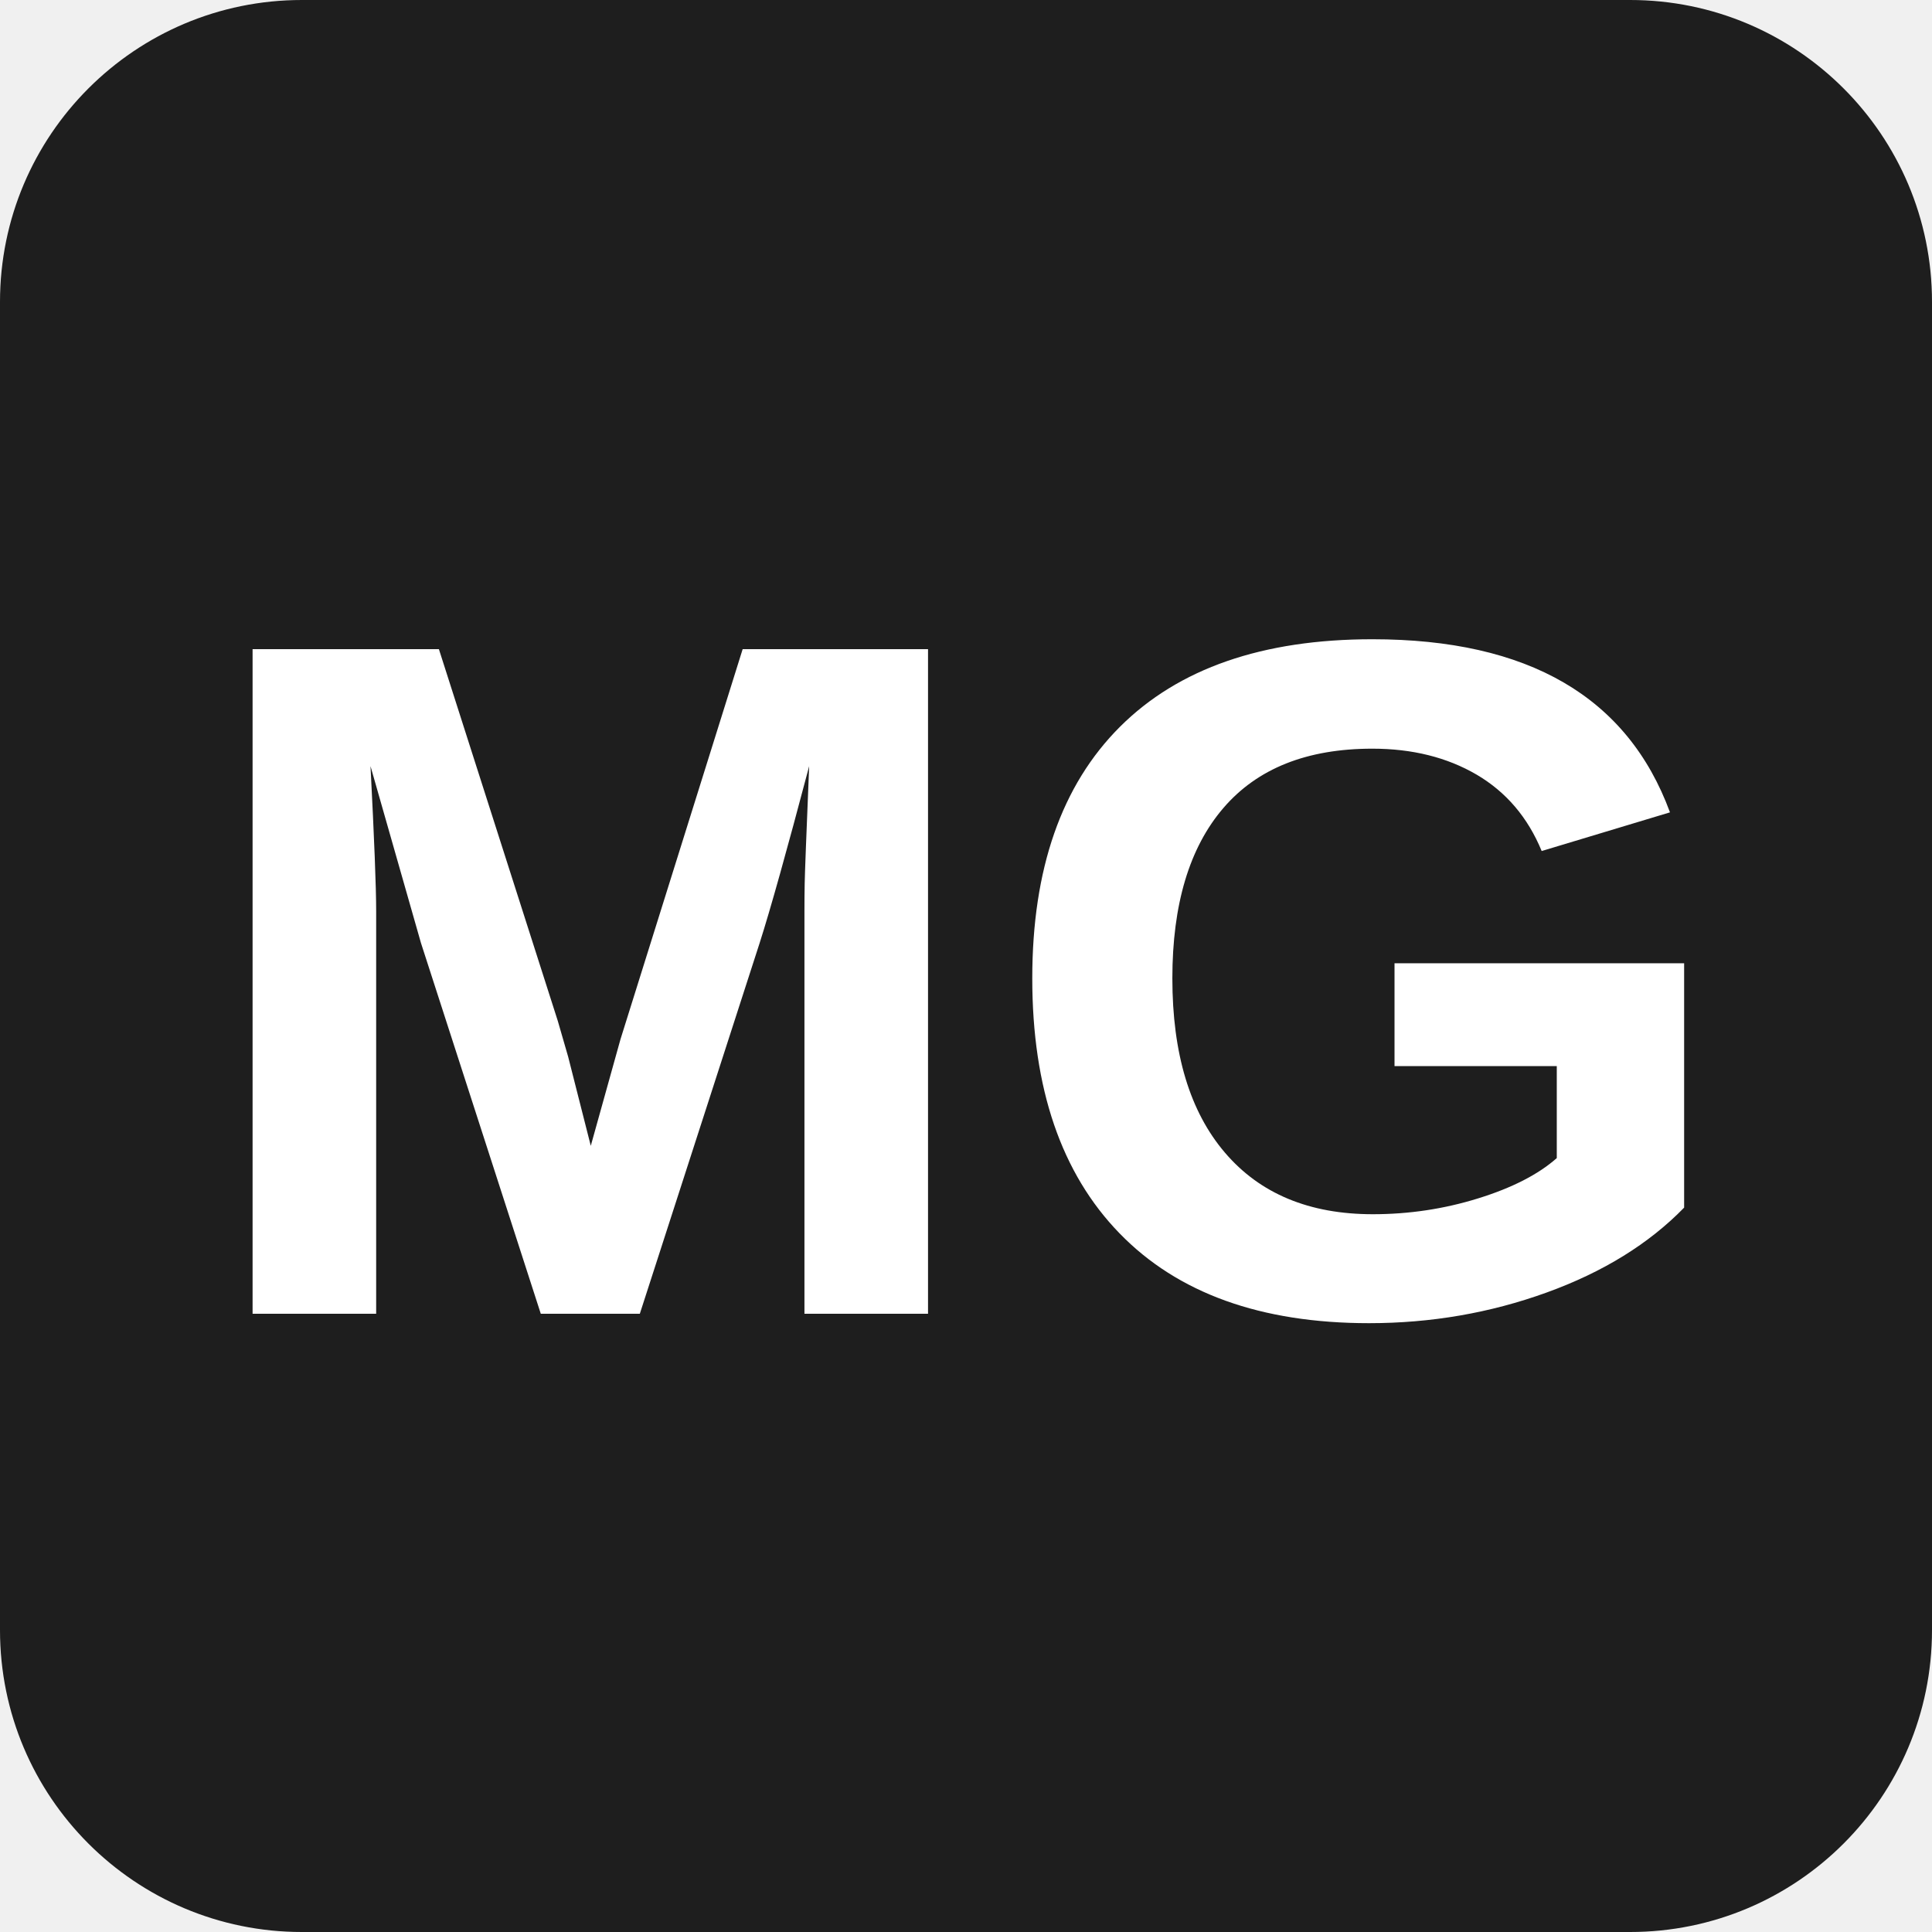
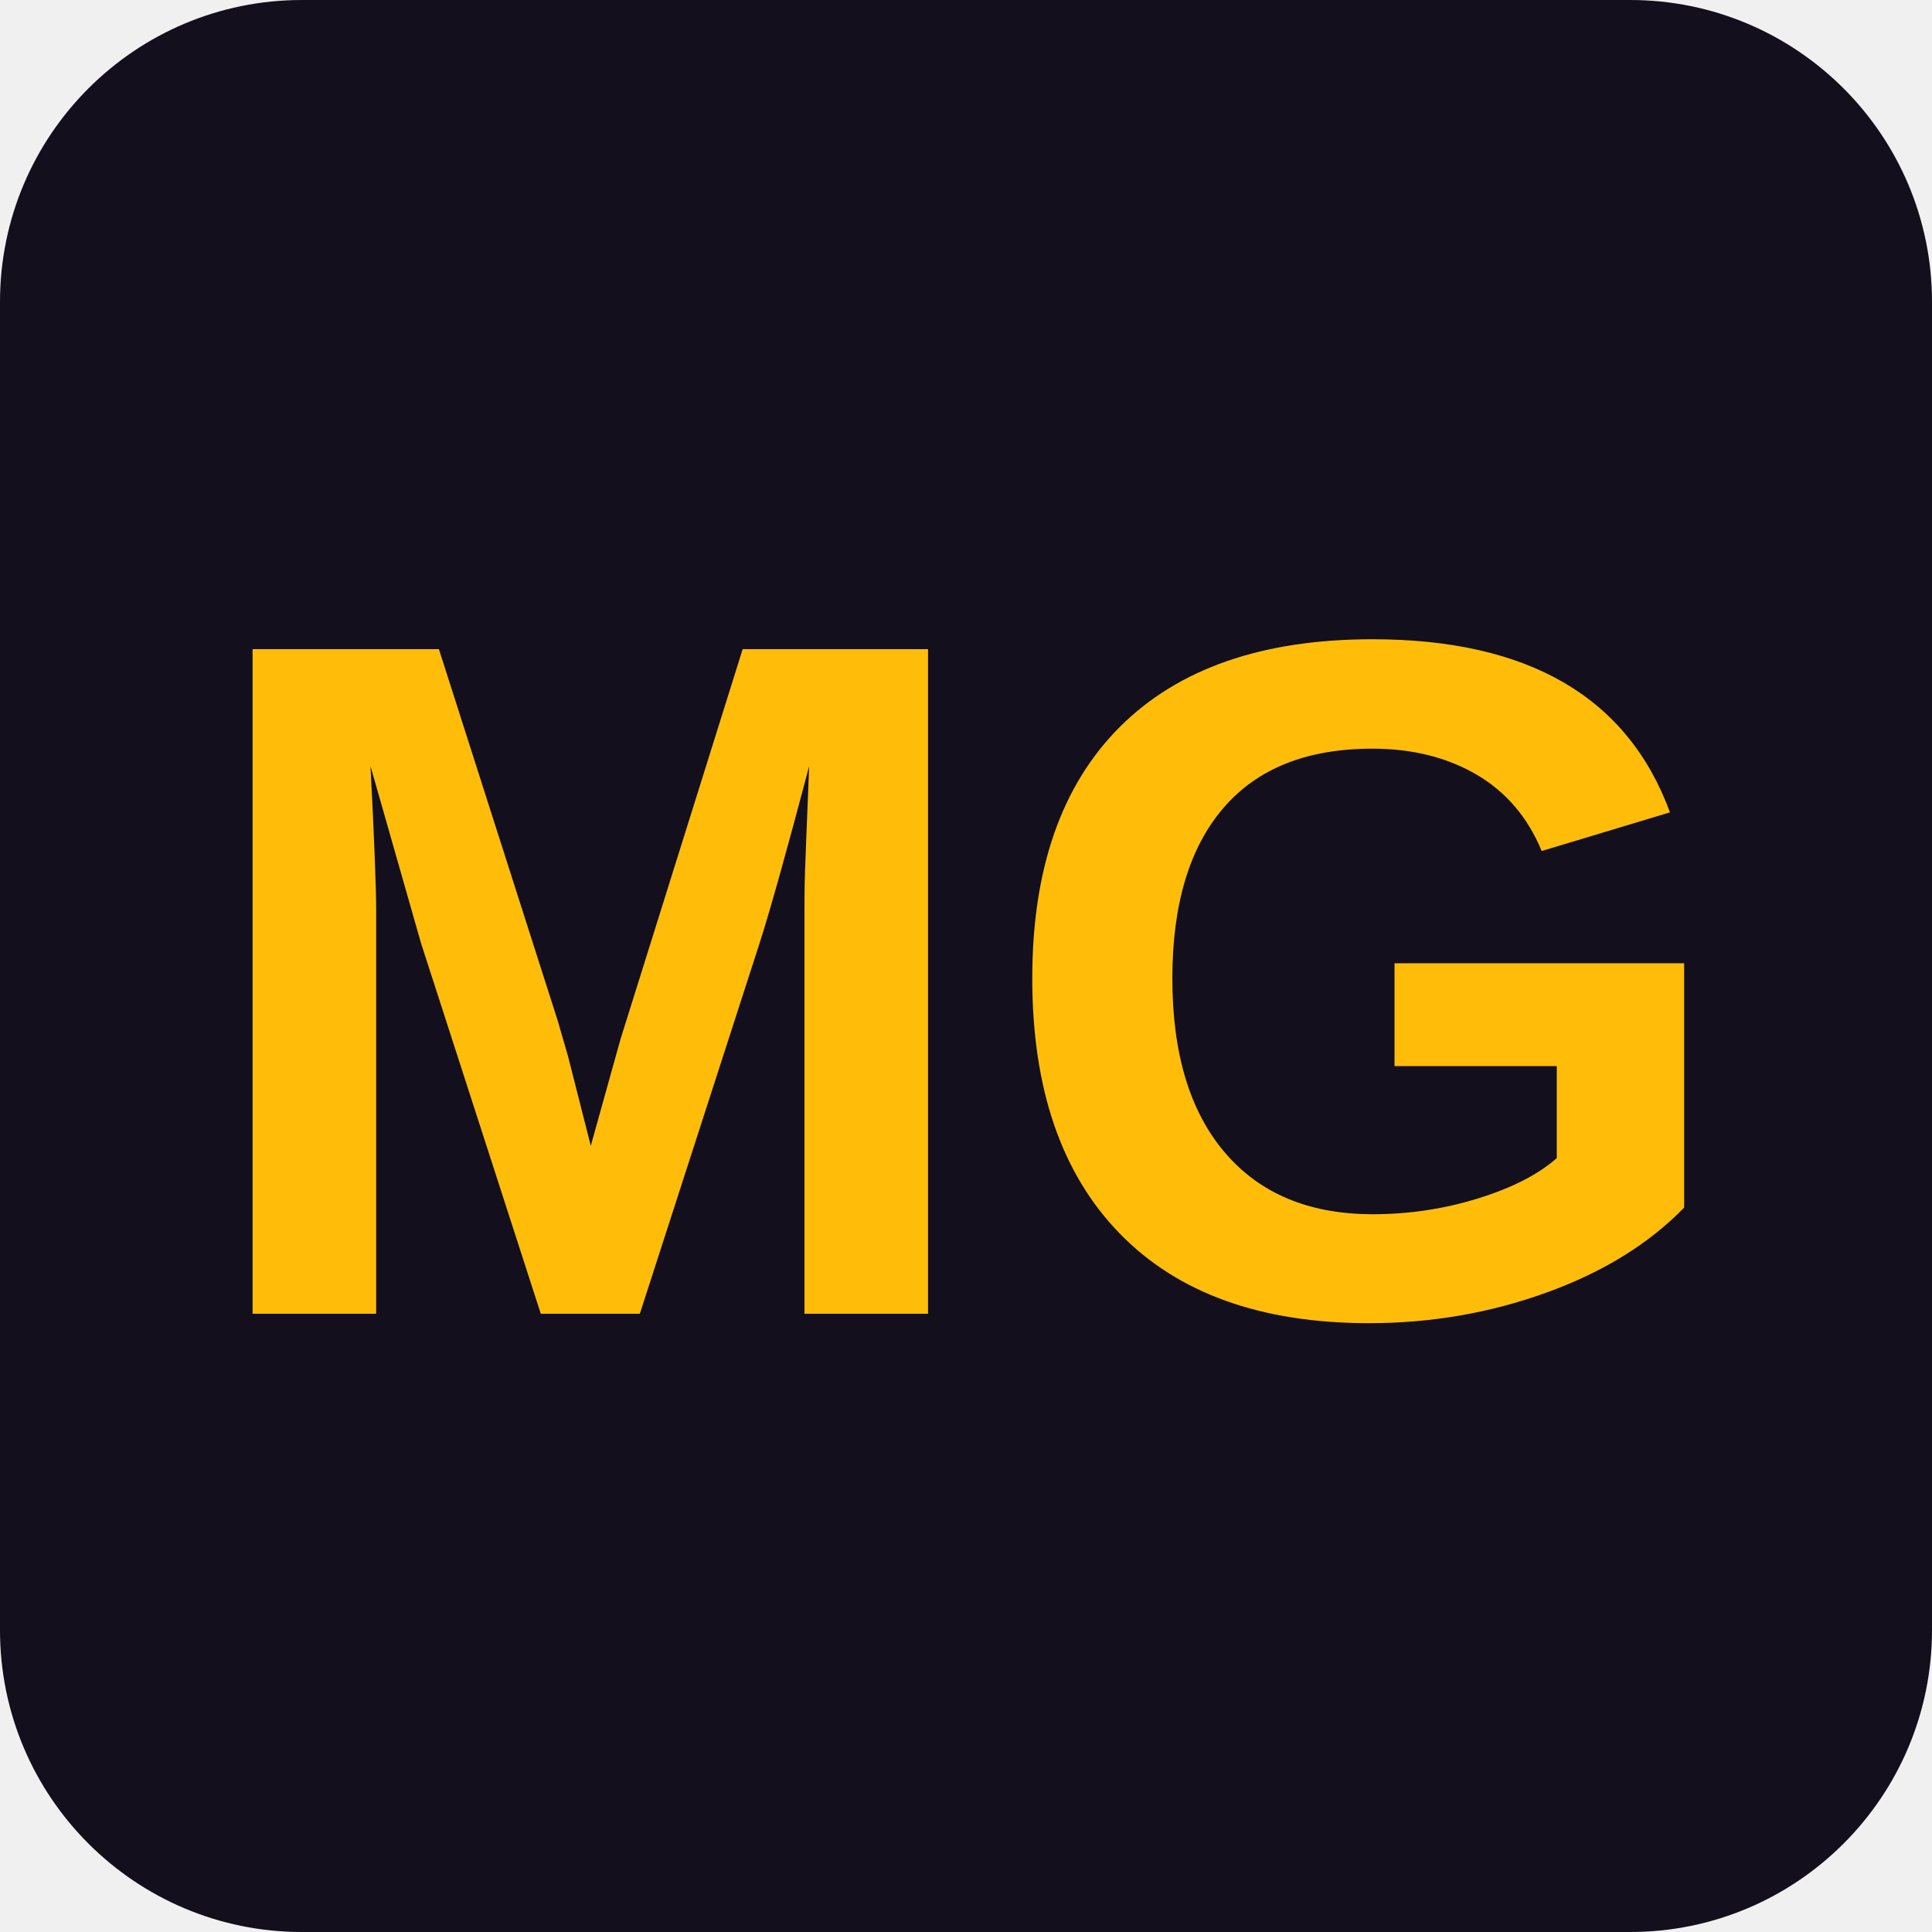
<svg xmlns="http://www.w3.org/2000/svg" width="128" height="128" viewBox="0 0 128 128">
-   <rect width="128" height="128" rx="20" fill="#1e1e1e" />
-   <text x="50%" y="68%" text-anchor="middle" font-family="Montserrat, Arial, sans-serif" font-size="64" font-weight="700" fill="#ffffff">MG</text>
+   <rect width="128" height="128" rx="20" fill="#130F1D" />
+   <text x="50%" y="68%" text-anchor="middle" font-family="Montserrat, Arial, sans-serif" font-size="64" font-weight="700" fill="#FFBD0A">MG</text>
</svg>
